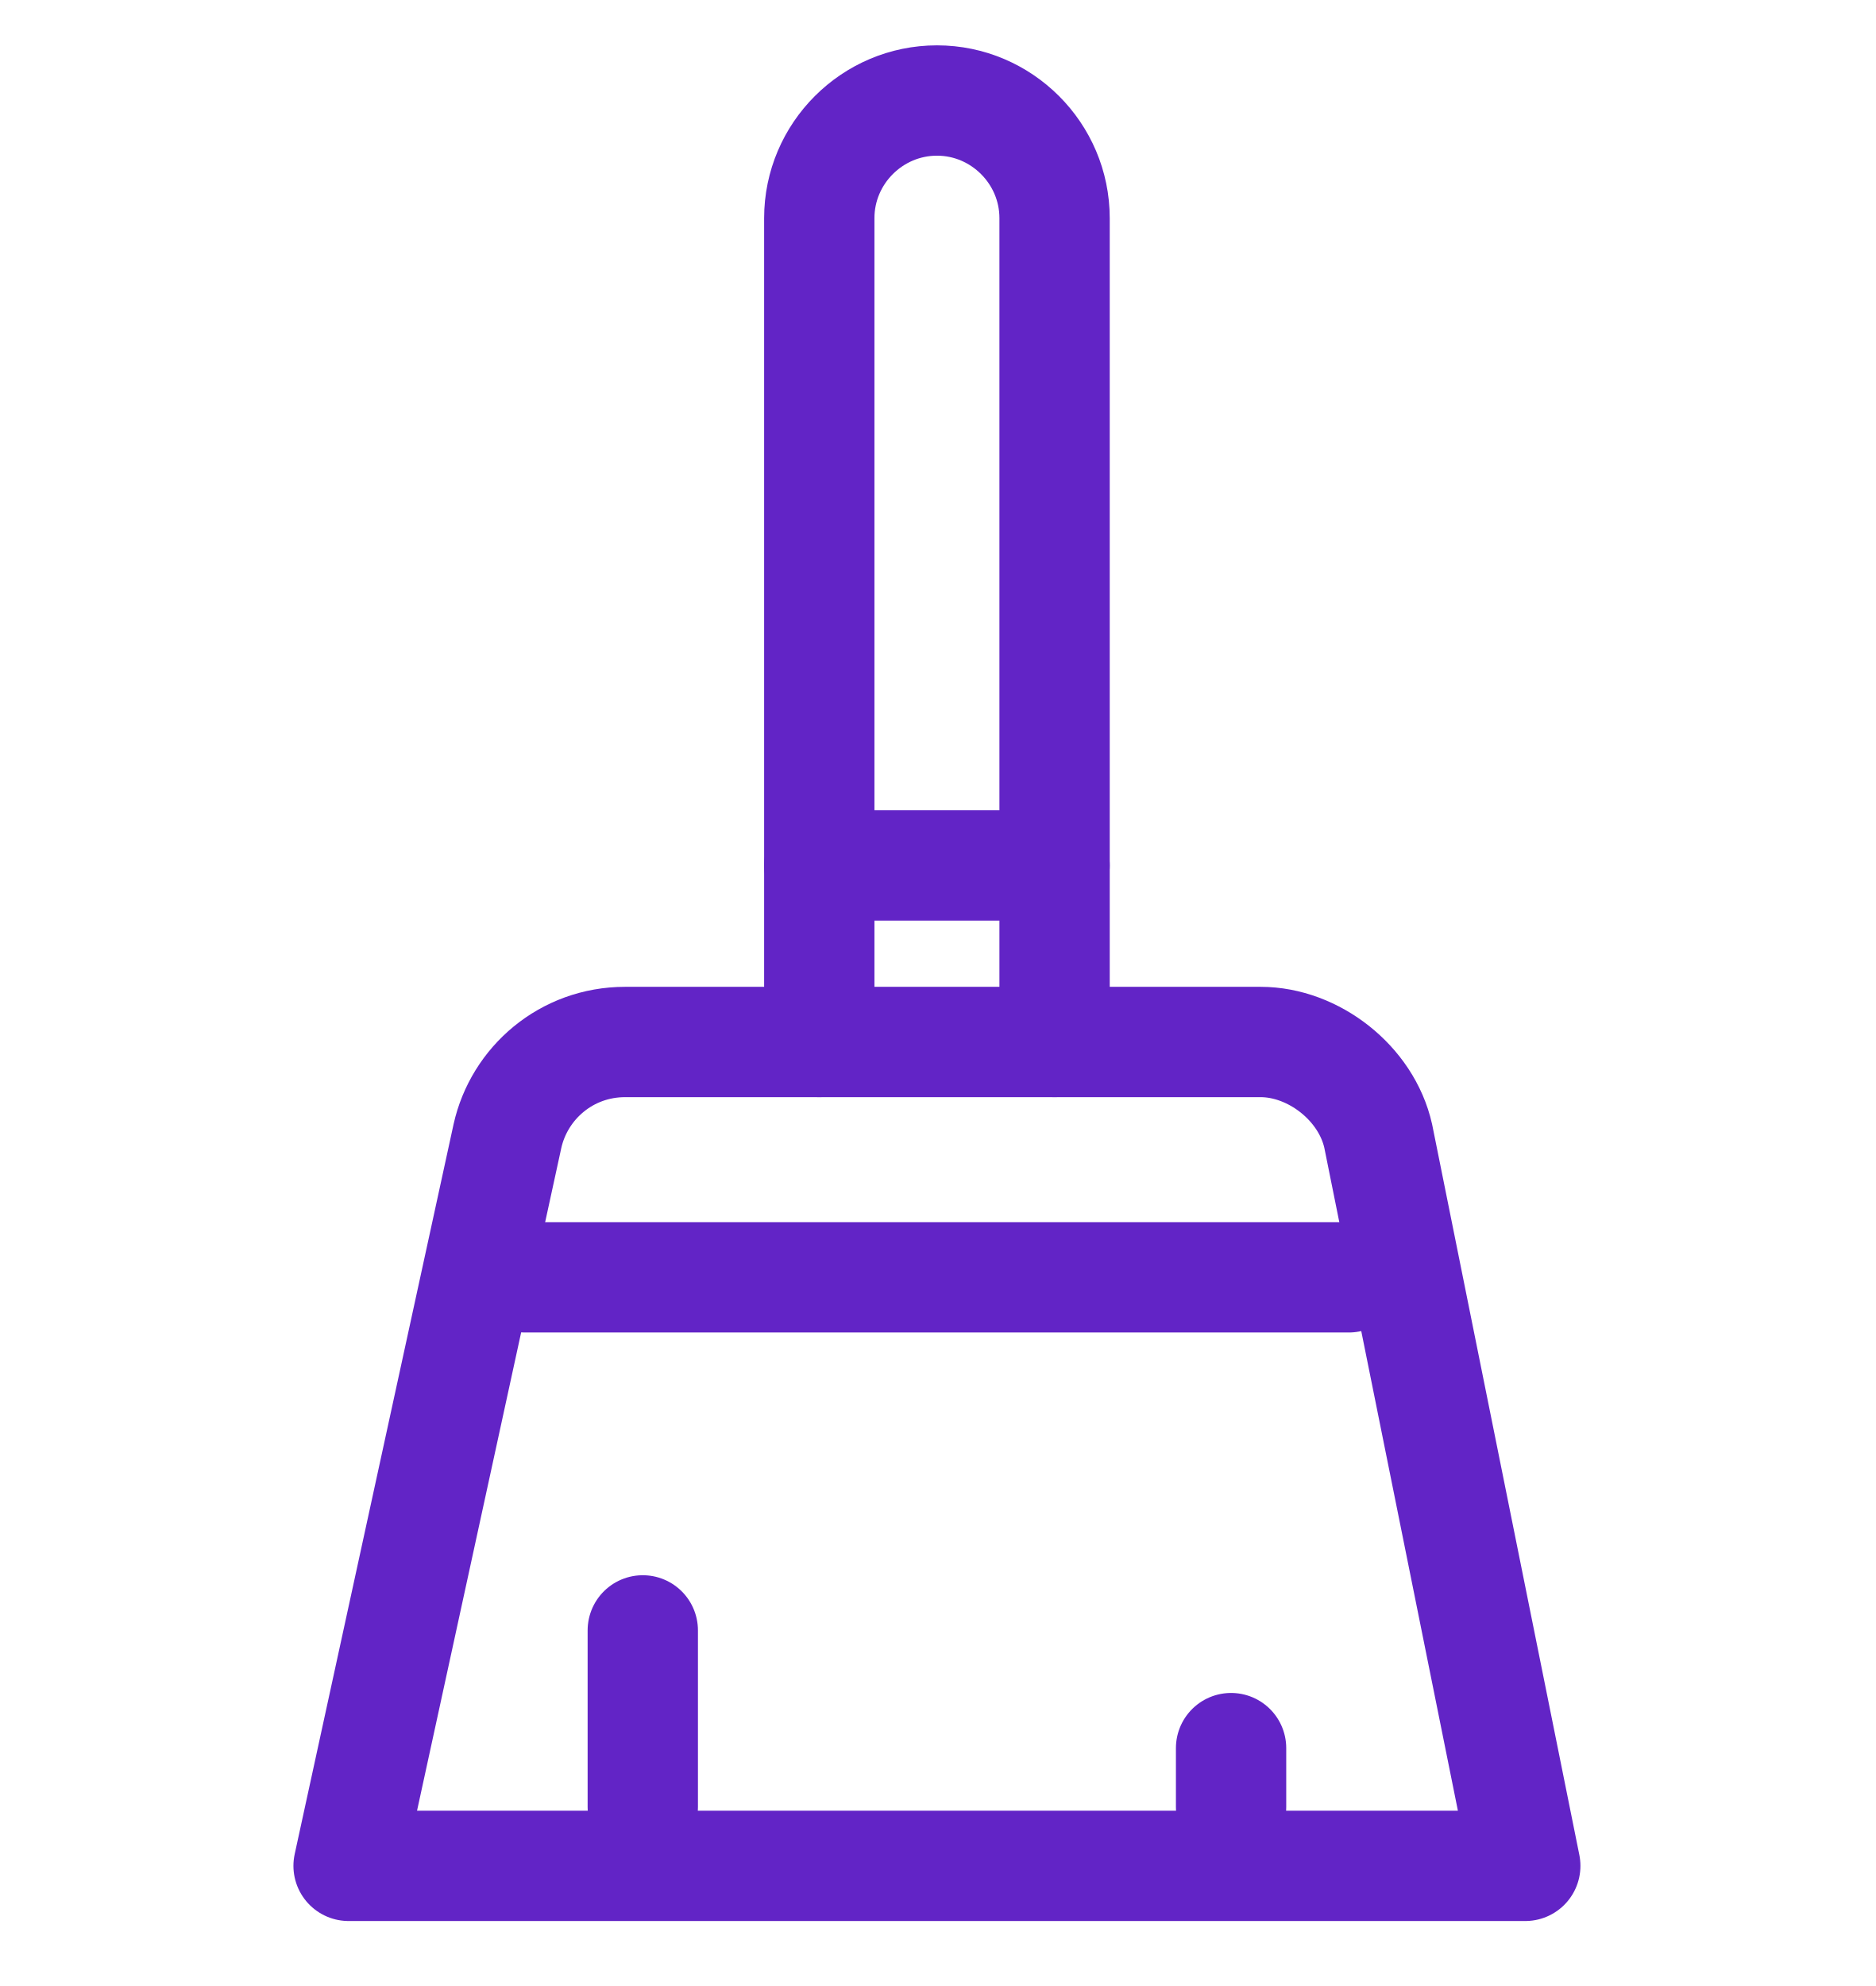
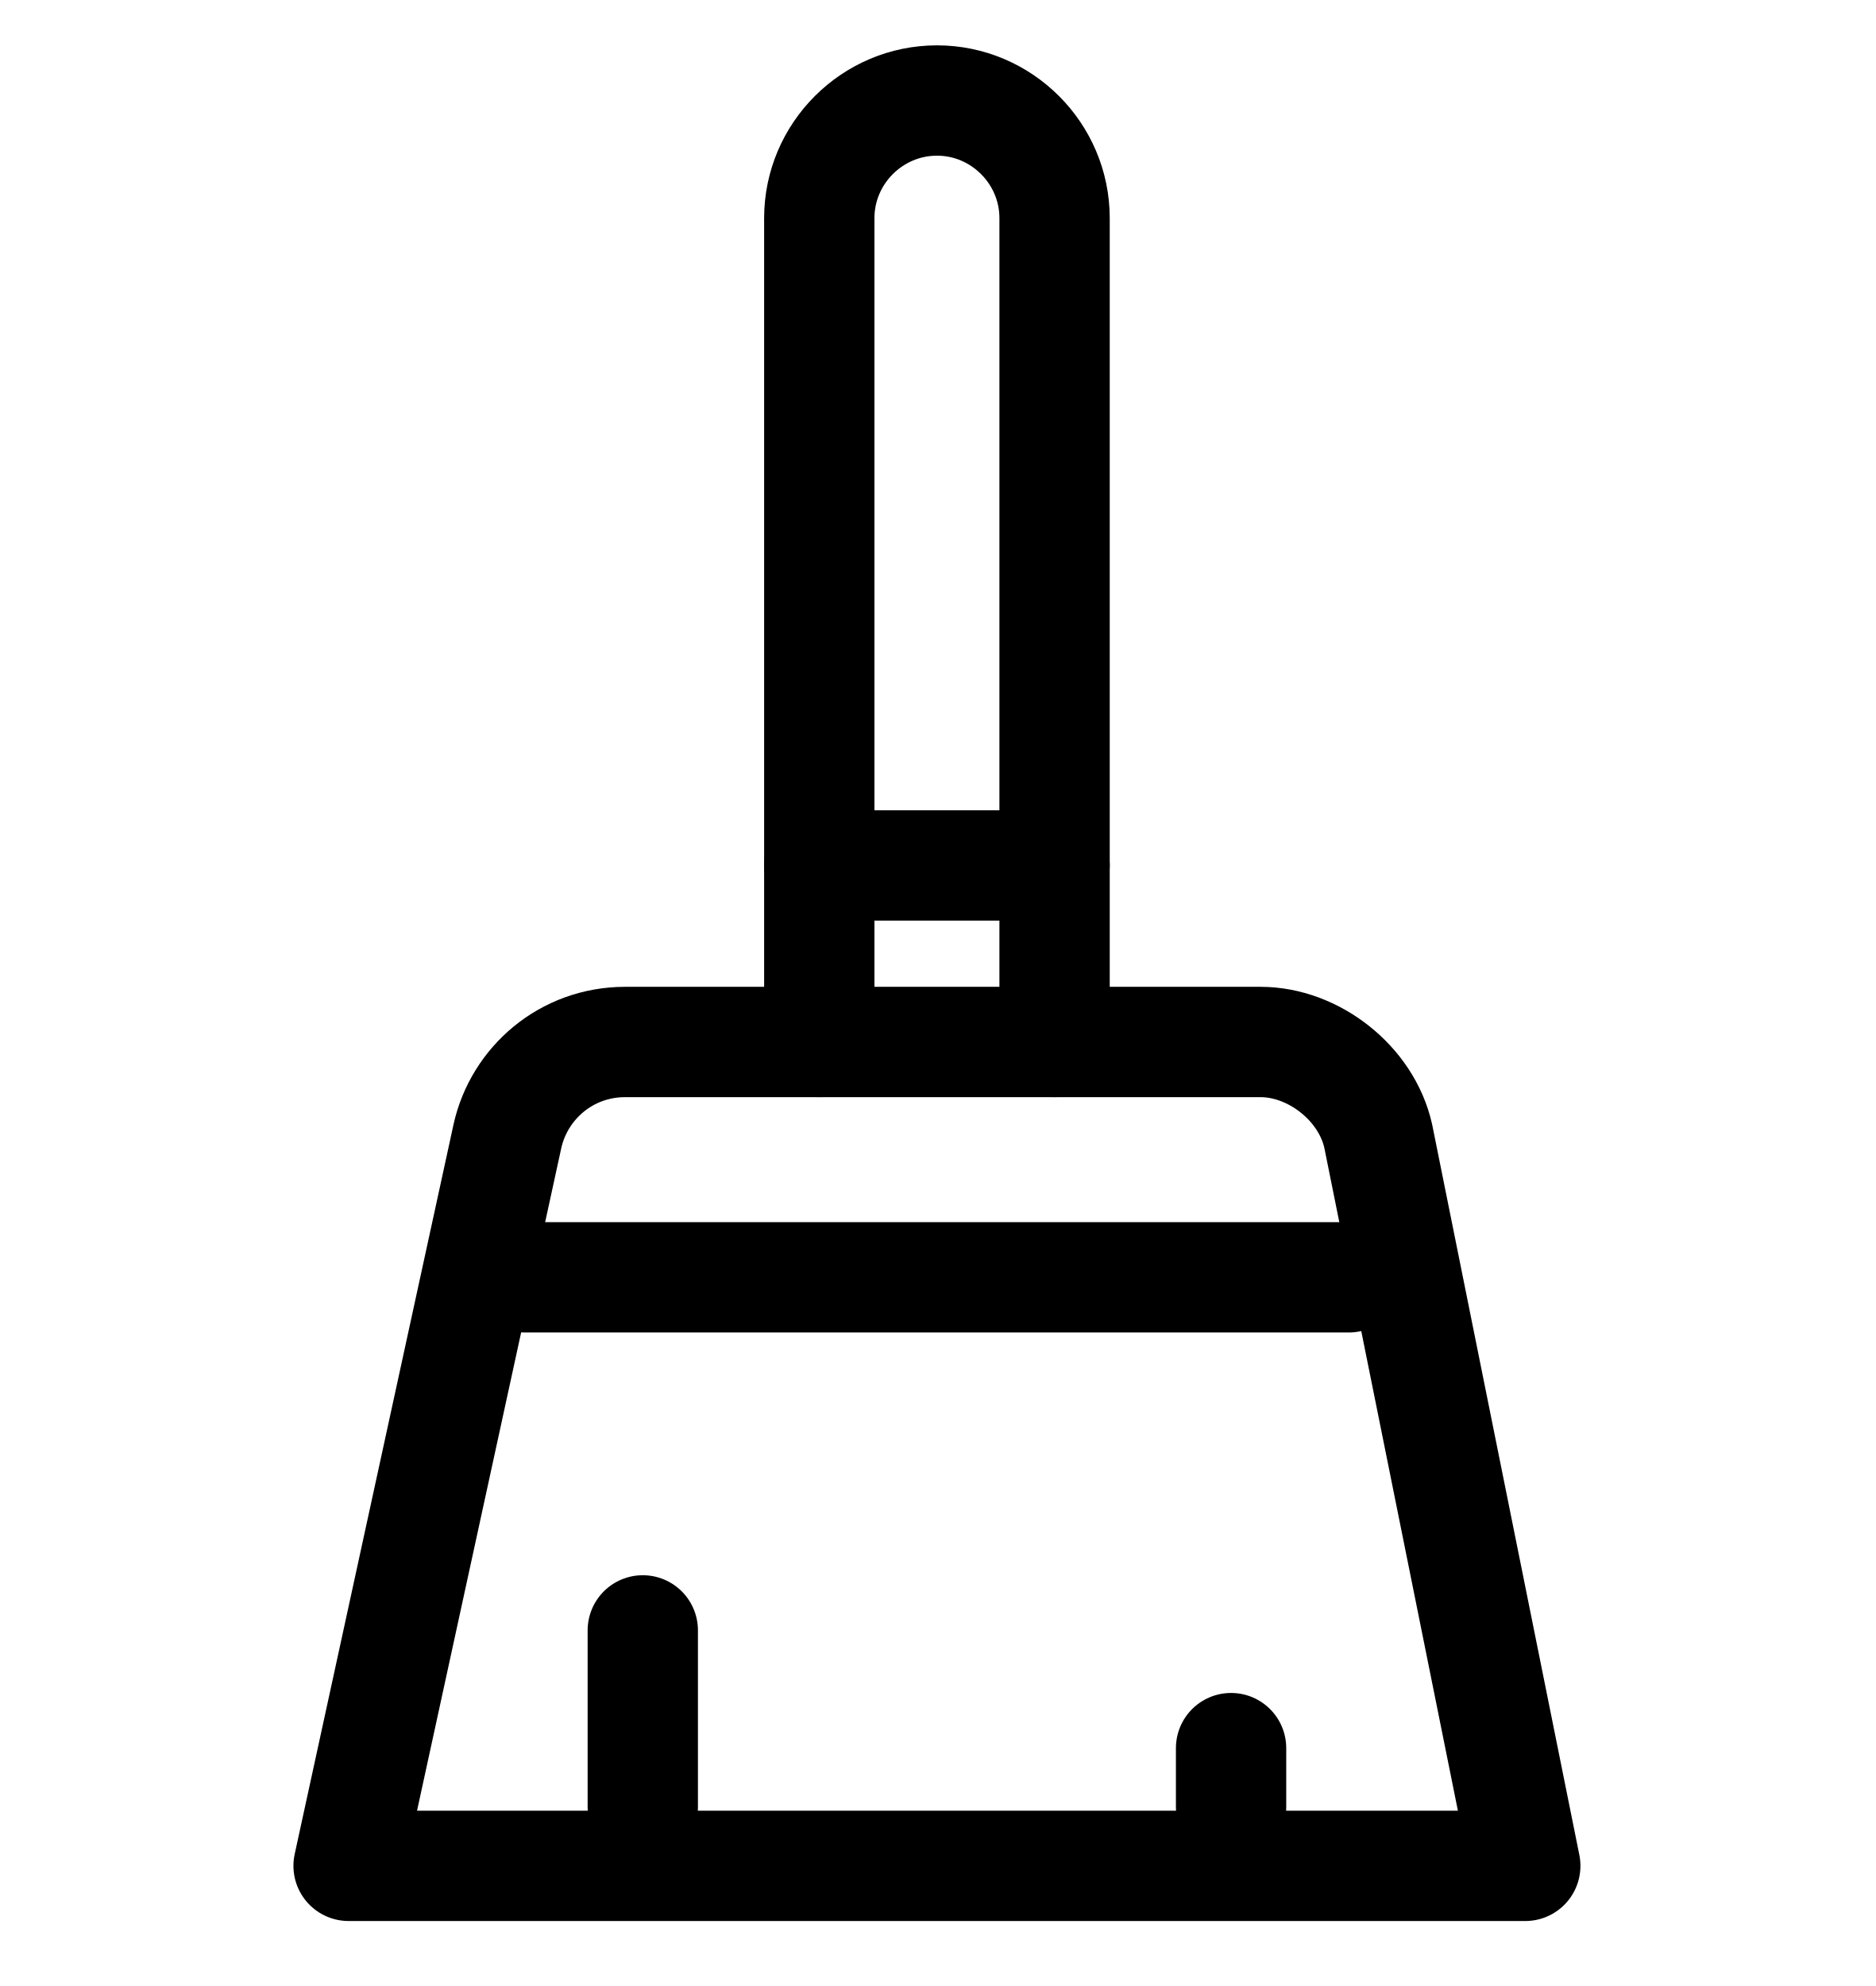
<svg xmlns="http://www.w3.org/2000/svg" width="17" height="18" viewBox="0 0 17 18" fill="none">
-   <path d="M7.427 9.444V1.977C7.427 1.391 7.907 0.911 8.494 0.911C9.08 0.911 9.56 1.391 9.56 1.977V9.444" stroke="#6224C6" stroke-miterlimit="10" stroke-linecap="round" stroke-linejoin="round" />
-   <path d="M7.427 7.844H9.56" stroke="#6224C6" stroke-miterlimit="10" stroke-linecap="round" stroke-linejoin="round" />
-   <path d="M13.827 16.911H3.16L4.6 10.297C4.707 9.817 5.134 9.444 5.667 9.444H11.427C11.907 9.444 12.387 9.817 12.494 10.297L13.827 16.911Z" stroke="#6224C6" stroke-miterlimit="10" stroke-linecap="round" stroke-linejoin="round" />
-   <path d="M4.76 11.577H12.227" stroke="#6224C6" stroke-miterlimit="10" stroke-linecap="round" stroke-linejoin="round" />
-   <path d="M5.827 14.777V16.377" stroke="#6224C6" stroke-miterlimit="10" stroke-linecap="round" stroke-linejoin="round" />
-   <path d="M11.16 15.844V16.377" stroke="#6224C6" stroke-miterlimit="10" stroke-linecap="round" stroke-linejoin="round" />
+   <path d="M7.427 9.444V1.977C7.427 1.391 7.907 0.911 8.494 0.911C9.08 0.911 9.56 1.391 9.56 1.977V9.444" stroke="currentColor" stroke-miterlimit="10" stroke-linecap="round" stroke-linejoin="round" />
+   <path d="M7.427 7.844H9.56" stroke="currentColor" stroke-miterlimit="10" stroke-linecap="round" stroke-linejoin="round" />
+   <path d="M13.827 16.911H3.16L4.6 10.297C4.707 9.817 5.134 9.444 5.667 9.444H11.427C11.907 9.444 12.387 9.817 12.494 10.297L13.827 16.911Z" stroke="currentColor" stroke-miterlimit="10" stroke-linecap="round" stroke-linejoin="round" />
+   <path d="M4.76 11.577H12.227" stroke="currentColor" stroke-miterlimit="10" stroke-linecap="round" stroke-linejoin="round" />
+   <path d="M5.827 14.777V16.377" stroke="currentColor" stroke-miterlimit="10" stroke-linecap="round" stroke-linejoin="round" />
+   <path d="M11.16 15.844V16.377" stroke="currentColor" stroke-miterlimit="10" stroke-linecap="round" stroke-linejoin="round" />
</svg>
